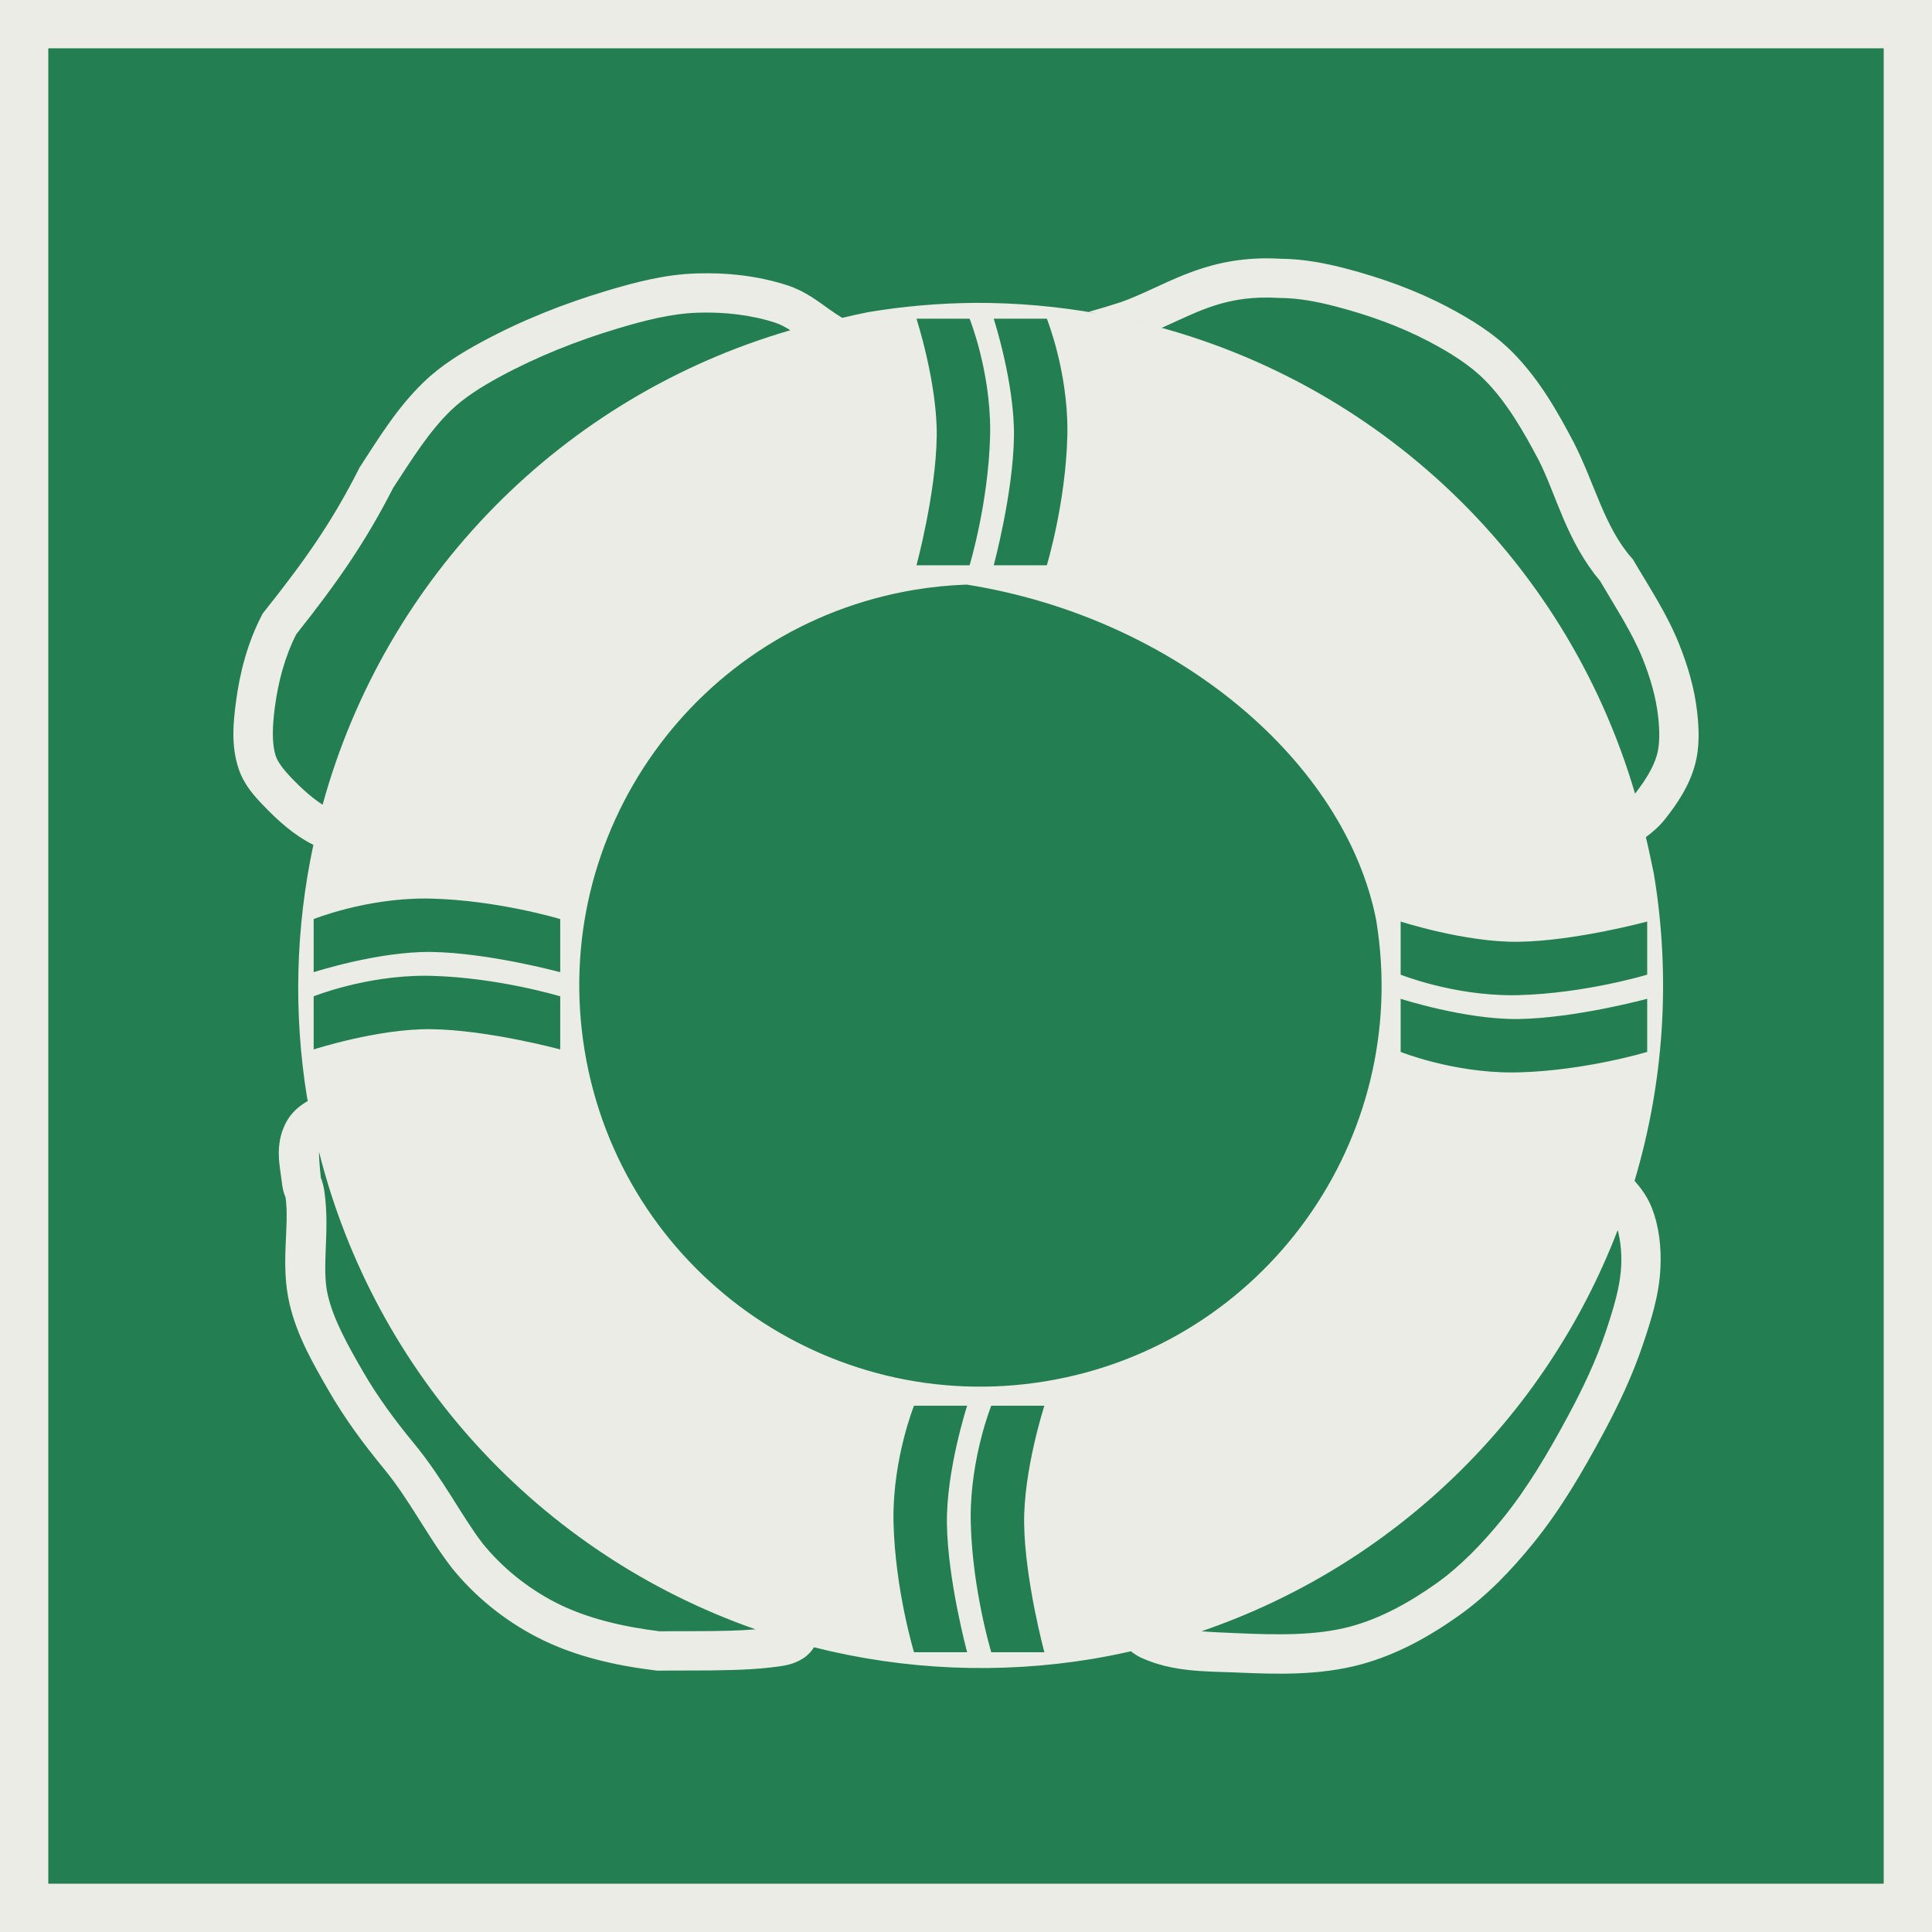
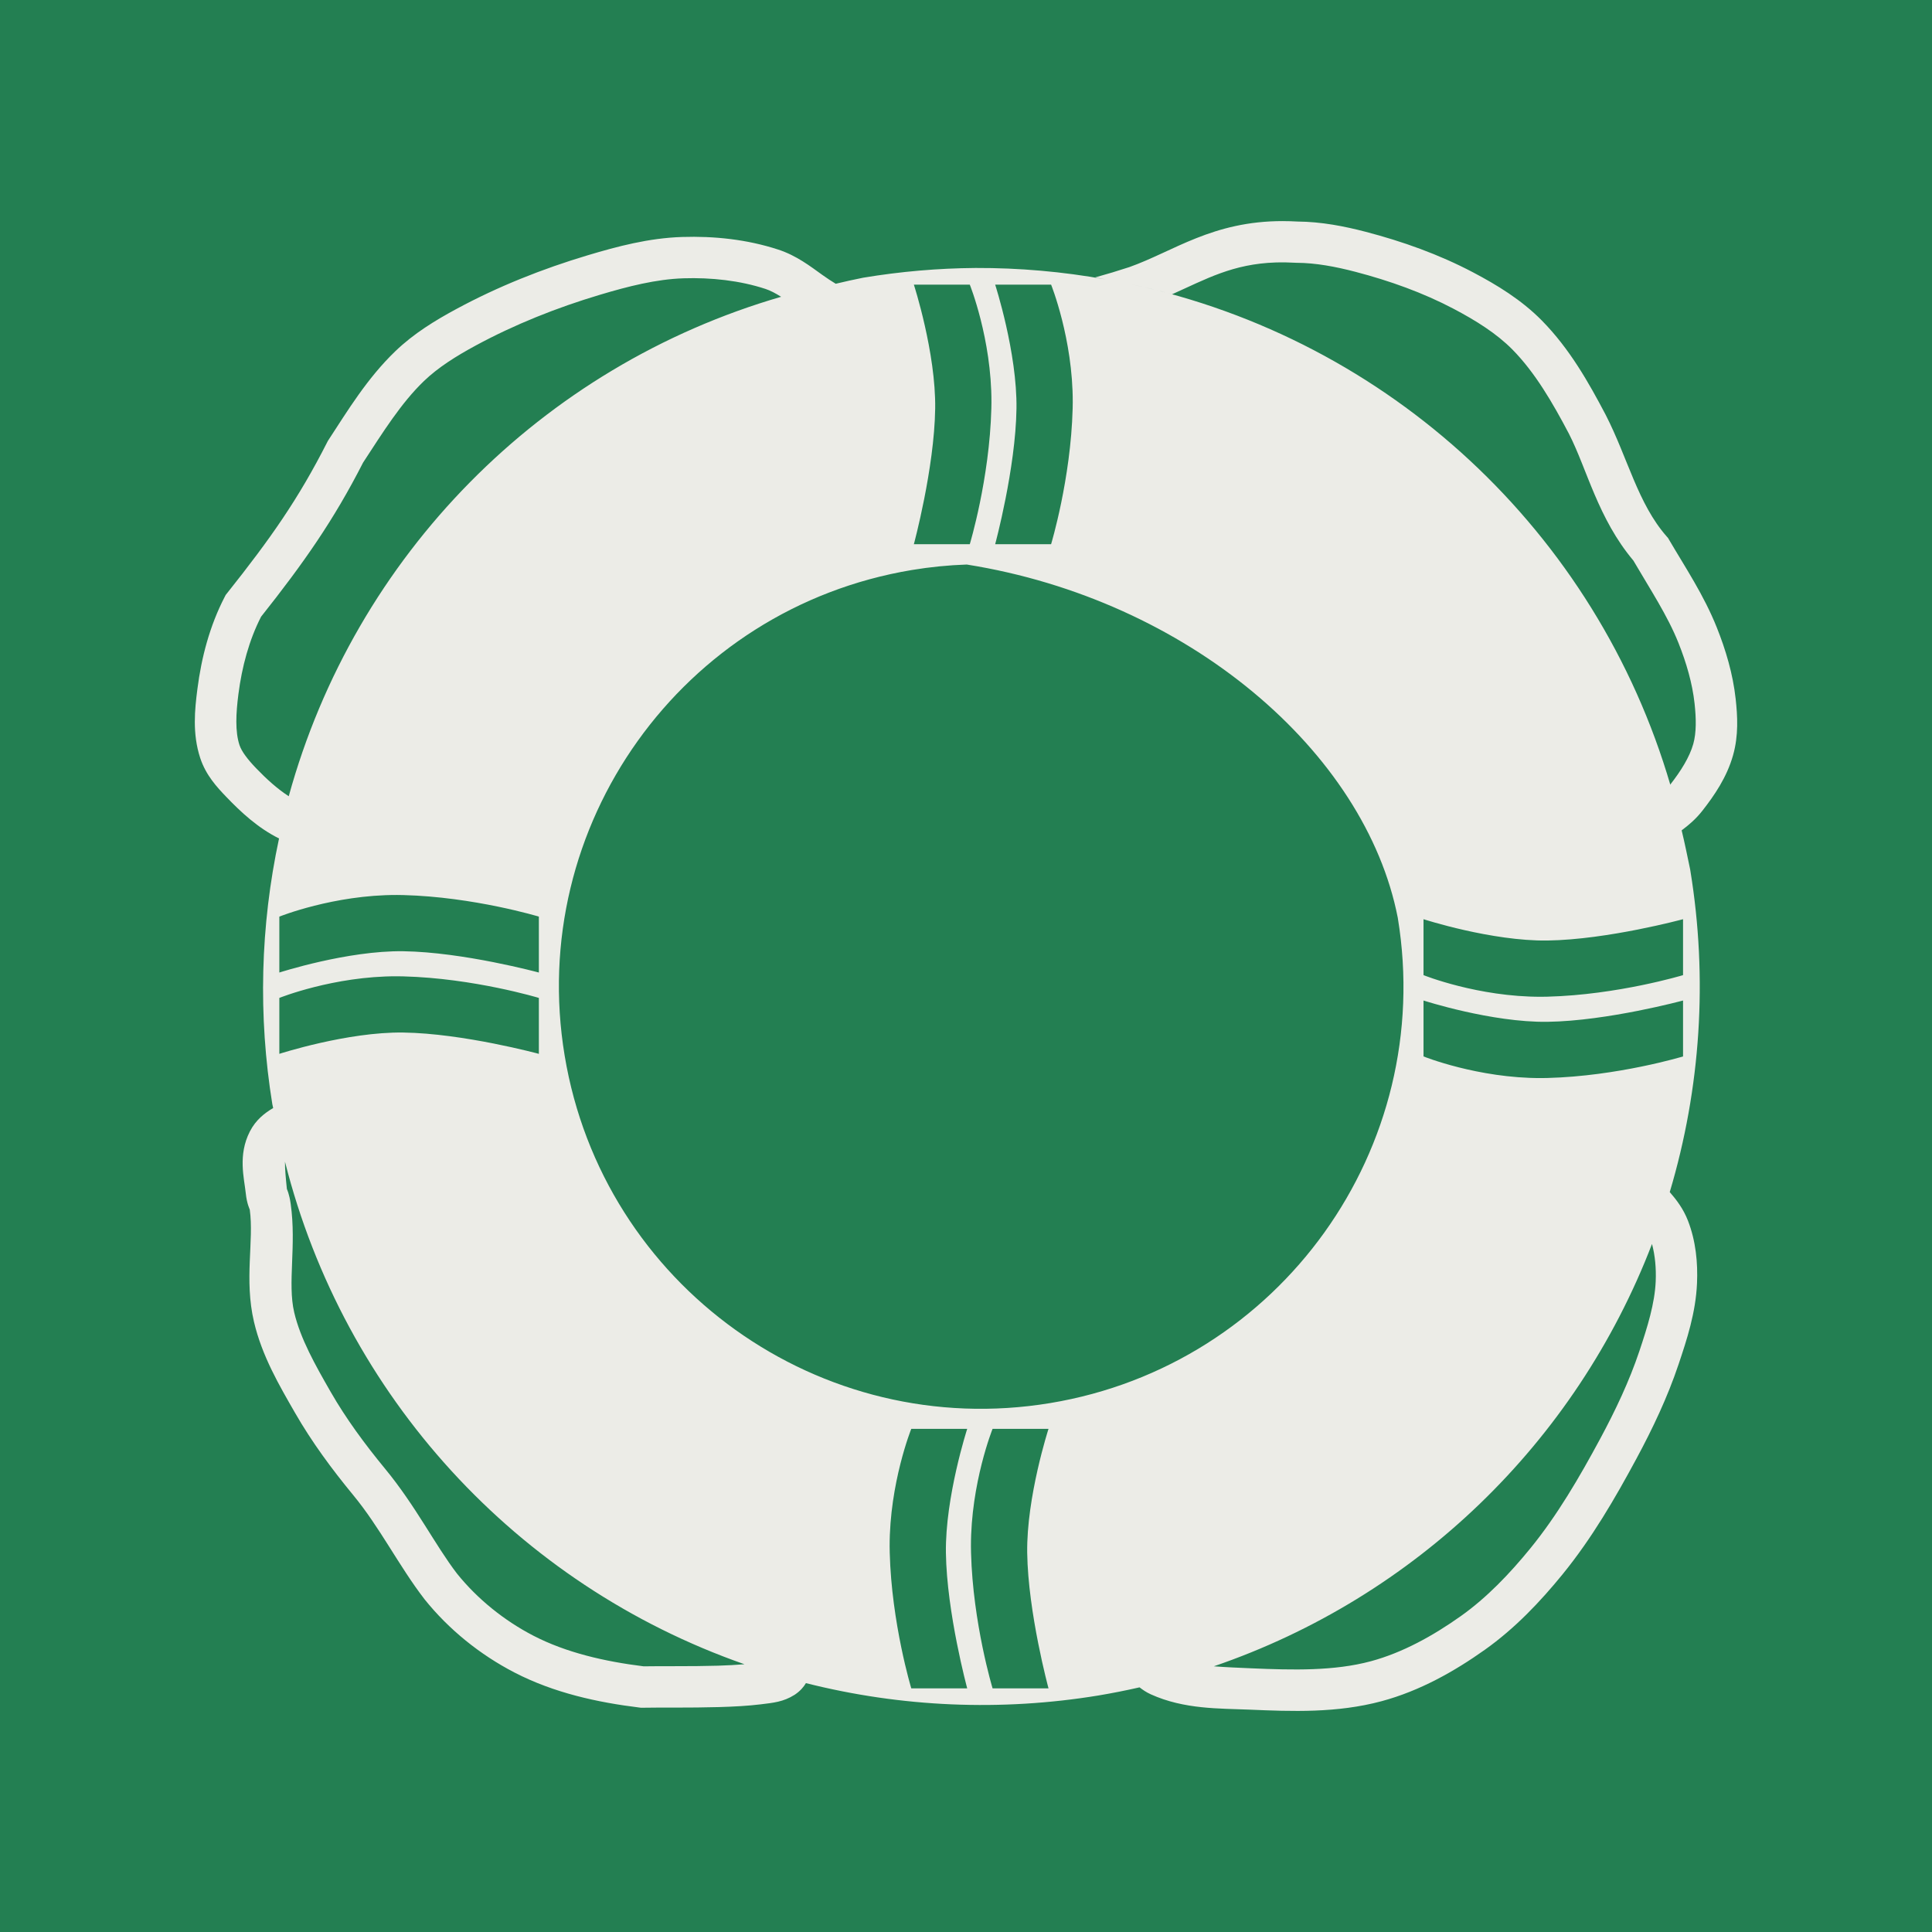
- <svg xmlns="http://www.w3.org/2000/svg" height="400" viewBox="0 0 200 200" width="400">
-   <path d="m0 0h200v200h-200z" fill="#ecece7" />
-   <path d="m5 5h190v190h-190z" fill="#237f52" />
-   <path d="m131.173 26.743c-6.944-.005-10.746 2.973-15.108 4.524-1.106.363-2.227.701-3.359 1.013.344.063.687.128 1.03.196-4.224-.762-8.509-1.138-12.801-1.123-3.701.029-7.394.349-11.045.957-.904.181-1.804.38-2.7.596-.417-.251-.851-.537-1.322-.873-1.178-.841-2.522-1.895-4.328-2.486-3.077-1.007-6.322-1.342-9.457-1.242-3.281.104-6.383.932-9.281 1.799-4.452 1.332-8.834 3.071-12.957 5.303-2.034 1.101-4.14 2.377-5.965 4.131-2.771 2.663-4.69 5.847-6.578 8.734l-.061.094-.051.1c-2.841 5.602-5.57 9.482-9.873 14.891l-.123.154-.09.176c-1.485 2.859-2.296 5.991-2.689 9.059-.259 2.016-.514 4.396.275 6.799.558 1.7 1.658 2.879 2.561 3.82 1.425 1.485 3.091 3.047 5.191 4.093-1.844 8.595-2.067 17.458-.66 26.135.027.125.055.25.083.375-.828.489-1.703 1.156-2.29 2.3-1.2 2.338-.558 4.611-.404 6.09.108 1.042.384 1.55.391 1.598.429 3.042-.565 6.863.416 11.039.794 3.38 2.5 6.27 4.025 8.928 1.666 2.902 3.645 5.573 5.717 8.09l.002.002c2.642 3.199 4.493 6.964 7.004 10.23l.012.016.014.018c2.393 2.985 5.466 5.454 8.842 7.201 3.89 2.013 8.182 2.943 12.307 3.449l.146.018.146-.002c1.586-.036 4.64.019 7.531-.065 1.445-.042 2.856-.118 4.092-.27 1.236-.152 2.219-.237 3.32-.932l.029-.018.027-.019c.498-.338.834-.728 1.067-1.117 9.407 2.376 19.203 2.789 28.776 1.214 1.352-.227 2.696-.493 4.032-.798.317.247.665.484 1.095.68 3.303 1.5 6.772 1.385 9.705 1.512 4.148.179 8.613.35 12.996-.828 3.757-1.01 7.156-2.924 10.174-5.068 2.96-2.103 5.445-4.727 7.639-7.422 2.892-3.553 5.167-7.482 7.26-11.367 1.583-2.939 3.048-6.016 4.139-9.27.813-2.425 1.693-5.08 1.816-7.988.085-1.993-.107-4.131-.898-6.16-.454-1.162-1.131-2.044-1.784-2.795 3.057-10.24 3.751-21.041 2.03-31.588-.006-.038-.015-.097-.021-.135-.268-1.275-.545-2.656-.838-3.851.696-.519 1.401-1.115 2.033-1.923 1.19-1.518 2.411-3.297 3.023-5.465.551-1.951.44-3.86.256-5.535-.27-2.462-.974-4.815-1.848-7.008-1.283-3.222-3.141-5.978-4.705-8.654l-.098-.168-.131-.148c-2.843-3.235-3.814-7.69-6.002-11.965l-.007-.01-.004-.01c-1.662-3.161-3.537-6.48-6.256-9.242-2.026-2.059-4.447-3.521-6.787-4.754-3.355-1.767-6.934-3.037-10.529-3.977-2.116-.553-4.372-.995-6.721-1.014-.492-.028-.968-.042-1.431-.042zm-.697 4.069c.608-.02 1.249-.011 1.931.029l.057.004h.055c1.864.008 3.818.374 5.781.887 3.364.879 6.652 2.055 9.662 3.641 2.179 1.148 4.226 2.428 5.783 4.01 2.22 2.255 3.934 5.202 5.549 8.271 1.788 3.498 2.854 8.331 6.336 12.471 1.647 2.818 3.366 5.416 4.438 8.107.779 1.957 1.365 3.968 1.582 5.945.163 1.483.185 2.88-.127 3.986-.37 1.311-1.228 2.667-2.259 3.991l.022.092c-7.283-24.939-27.664-43.87-53.071-49.297 1.36.29 2.712.62 4.053.99 3.328-1.486 5.954-2.991 10.209-3.128zm-58.265 1.557c2.753-.087 5.543.218 8.064 1.043.484.158.997.432 1.544.775-23.578 6.849-41.911 25.445-48.423 49.118-1.107-.716-2.182-1.685-3.213-2.759-.804-.838-1.42-1.631-1.631-2.273-.44-1.339-.348-3.122-.105-5.012.343-2.679 1.053-5.321 2.229-7.613 4.21-5.307 7.136-9.485 10.029-15.152 1.934-2.958 3.727-5.851 5.992-8.027 1.401-1.346 3.182-2.458 5.082-3.486 3.84-2.078 7.965-3.721 12.188-4.984 2.804-.839 5.576-1.544 8.244-1.629zm22.662.625h.001 5.5s2.147 5.34 2.128 11.584c-.001.201-.005.403-.01.606-.18 6.929-2.119 13.333-2.119 13.333h-5.5s2.013-7.433 2.096-13.333c.077-5.488-2.096-12.19-2.096-12.19zm7.996 0h.001 5.5s2.147 5.34 2.128 11.584c-.001.201-.005.403-.01.606-.18 6.929-2.119 13.333-2.119 13.333h-5.5s2.012-7.433 2.095-13.333c.077-5.488-2.095-12.19-2.095-12.19zm-2.79 27.524c21.733 3.461 39.189 18.394 42.384 34.736l.002.016.003.024h.001c3.709 22.607-11.592 43.947-34.193 47.689-22.618 3.744-43.991-11.55-47.745-34.166-3.755-22.617 11.53-43.997 34.146-47.761 1.787-.297 3.592-.477 5.403-.539zm-56.024 32.496c.201.001.403.003.606.009 6.929.18 13.333 2.119 13.333 2.119v5.5s-7.432-2.012-13.333-2.095c-5.488-.077-12.19 2.095-12.19 2.095v-5.5s5.34-2.147 11.584-2.128zm100.939 2.383s6.702 2.172 12.19 2.096c5.901-.083 13.333-2.096 13.333-2.096v5.5s-6.404 1.939-13.333 2.119c-.203.005-.405.008-.606.009-6.244.019-11.584-2.128-11.584-2.128zm-100.939 5.613c.201.001.403.004.606.009 6.929.18 13.333 2.119 13.333 2.119v5.5s-7.432-2.013-13.333-2.096c-5.488-.077-12.19 2.096-12.19 2.096v-5.5s5.34-2.147 11.584-2.128zm100.939 2.383s6.702 2.171 12.19 2.095c5.901-.083 13.333-2.095 13.333-2.095v5.5s-6.404 1.939-13.333 2.119c-.203.005-.405.008-.606.009-6.244.019-11.584-2.128-11.584-2.128zm-111.968 15.85c5.804 23.019 22.779 41.586 45.188 49.425-.806.064-1.673.115-2.608.143-2.681.078-5.51.028-7.307.062-3.824-.475-7.612-1.341-10.838-3.01-2.869-1.484-5.511-3.612-7.52-6.111-2.146-2.796-4.066-6.671-7.084-10.326l-.002-.002c-1.981-2.406-3.819-4.899-5.328-7.527-1.53-2.665-2.984-5.239-3.594-7.834-.676-2.875.236-6.546-.346-10.676-.139-.99-.373-1.452-.373-1.451-.112-1.079-.195-1.986-.188-2.692zm134.437 8.093c.306 1.133.419 2.401.365 3.676-.092 2.17-.807 4.475-1.609 6.869-.987 2.945-2.347 5.819-3.863 8.635-2.05 3.806-4.211 7.507-6.834 10.729-2.058 2.528-4.31 4.876-6.84 6.674-2.768 1.967-5.774 3.622-8.873 4.455-3.603.968-7.651.871-11.766.693-1.273-.055-2.498-.104-3.671-.197 19.806-6.778 35.588-21.99 43.091-41.533zm-72.845 18.182h.001 5.5s-2.171 6.702-2.095 12.19c.083 5.901 2.095 13.333 2.095 13.333h-5.5s-1.939-6.404-2.119-13.333c-.005-.203-.009-.405-.01-.606-.019-6.244 2.128-11.584 2.128-11.584zm7.996 0h.001 5.5s-2.172 6.702-2.096 12.19c.083 5.901 2.096 13.333 2.096 13.333h-5.5s-1.939-6.404-2.119-13.333c-.005-.203-.009-.405-.01-.606-.019-6.244 2.128-11.584 2.128-11.584z" fill="#ecece7" stroke-width="1.902" />
+ <svg xmlns="http://www.w3.org/2000/svg" height="380" viewBox="0 0 190 190" width="380" version="1.1" id="svg3">
+   <defs id="defs3" />
+   <path d="M 0,0 H 190 V 190 H 0 Z" fill="#237f52" id="path2" />
+   <path d="m 126.173,21.743 c -6.944,-0.005 -10.746,2.973 -15.108,4.524 -1.106,0.363 -2.227,0.701 -3.359,1.013 0.344,0.063 0.687,0.128 1.03,0.196 -4.224,-0.762 -8.509,-1.138 -12.801,-1.123 -3.701,0.029 -7.394,0.349 -11.045,0.957 -0.904,0.181 -1.804,0.38 -2.7,0.596 -0.417,-0.251 -0.851,-0.537 -1.322,-0.873 -1.178,-0.841 -2.522,-1.895 -4.328,-2.486 -3.077,-1.007 -6.322,-1.342 -9.457,-1.242 -3.281,0.104 -6.383,0.932 -9.281,1.799 -4.452,1.332 -8.834,3.071 -12.957,5.303 -2.034,1.101 -4.14,2.377 -5.965,4.131 -2.771,2.663 -4.69,5.847 -6.578,8.734 l -0.061,0.094 -0.051,0.1 c -2.841,5.602 -5.57,9.482 -9.873,14.891 l -0.123,0.154 -0.09,0.176 c -1.485,2.859 -2.296,5.991 -2.689,9.059 -0.259,2.016 -0.514,4.396 0.275,6.799 0.558,1.7 1.658,2.879 2.561,3.82 1.425,1.485 3.091,3.047 5.191,4.093 -1.844,8.595 -2.067,17.458 -0.66,26.135 0.027,0.125 0.055,0.25 0.083,0.375 -0.828,0.489 -1.703,1.156 -2.29,2.3 -1.2,2.338 -0.558,4.611 -0.404,6.09 0.108,1.042 0.384,1.55 0.391,1.598 0.429,3.042 -0.565,6.863 0.416,11.039 0.794,3.38 2.5,6.27 4.025,8.928 1.666,2.902 3.645,5.573 5.717,8.09 l 0.002,0.002 c 2.642,3.199 4.493,6.964 7.004,10.23 l 0.012,0.016 0.014,0.018 c 2.393,2.985 5.466,5.454 8.842,7.201 3.89,2.013 8.182,2.943 12.307,3.449 l 0.146,0.018 0.146,-0.002 c 1.586,-0.036 4.64,0.019 7.531,-0.065 1.445,-0.042 2.856,-0.118 4.092,-0.27 1.236,-0.152 2.219,-0.237 3.32,-0.932 l 0.029,-0.018 0.027,-0.019 c 0.498,-0.338 0.834,-0.728 1.067,-1.117 9.407,2.376 19.203,2.789 28.776,1.214 1.352,-0.227 2.696,-0.493 4.032,-0.798 0.317,0.247 0.665,0.484 1.095,0.68 3.303,1.5 6.772,1.385 9.705,1.512 4.148,0.179 8.613,0.35 12.996,-0.828 3.757,-1.01 7.156,-2.924 10.174,-5.068 2.96,-2.103 5.445,-4.727 7.639,-7.422 2.892,-3.553 5.167,-7.482 7.26,-11.367 1.583,-2.939 3.048,-6.016 4.139,-9.27 0.813,-2.425 1.693,-5.08 1.816,-7.988 0.085,-1.993 -0.107,-4.131 -0.898,-6.16 -0.454,-1.162 -1.131,-2.044 -1.784,-2.795 3.057,-10.24 3.751,-21.041 2.03,-31.588 -0.006,-0.038 -0.015,-0.097 -0.021,-0.135 -0.268,-1.275 -0.545,-2.656 -0.838,-3.851 0.696,-0.519 1.401,-1.115 2.033,-1.923 1.19,-1.518 2.411,-3.297 3.023,-5.465 0.551,-1.951 0.44,-3.86 0.256,-5.535 -0.27,-2.462 -0.974,-4.815 -1.848,-7.008 -1.283,-3.222 -3.141,-5.978 -4.705,-8.654 l -0.098,-0.168 -0.131,-0.148 c -2.843,-3.235 -3.814,-7.69 -6.002,-11.965 l -0.007,-0.01 -0.004,-0.01 c -1.662,-3.161 -3.537,-6.48 -6.256,-9.242 -2.026,-2.059 -4.447,-3.521 -6.787,-4.754 -3.355,-1.767 -6.934,-3.037 -10.529,-3.977 -2.116,-0.553 -4.372,-0.995 -6.721,-1.014 -0.492,-0.028 -0.968,-0.042 -1.431,-0.042 z m -0.697,4.069 c 0.608,-0.02 1.249,-0.011 1.931,0.029 l 0.057,0.004 h 0.055 c 1.864,0.008 3.818,0.374 5.781,0.887 3.364,0.879 6.652,2.055 9.662,3.641 2.179,1.148 4.226,2.428 5.783,4.01 2.22,2.255 3.934,5.202 5.549,8.271 1.788,3.498 2.854,8.331 6.336,12.471 1.647,2.818 3.366,5.416 4.438,8.107 0.779,1.957 1.365,3.968 1.582,5.945 0.163,1.483 0.185,2.88 -0.127,3.986 -0.37,1.311 -1.228,2.667 -2.259,3.991 l 0.022,0.092 c -7.283,-24.939 -27.664,-43.87 -53.071,-49.297 1.36,0.29 2.712,0.62 4.053,0.99 3.328,-1.486 5.954,-2.991 10.209,-3.128 z m -58.265,1.557 c 2.753,-0.087 5.543,0.218 8.064,1.043 0.484,0.158 0.997,0.432 1.544,0.775 -23.578,6.849 -41.911,25.445 -48.423,49.118 -1.107,-0.716 -2.182,-1.685 -3.213,-2.759 -0.804,-0.838 -1.42,-1.631 -1.631,-2.273 -0.44,-1.339 -0.348,-3.122 -0.105,-5.012 0.343,-2.679 1.053,-5.321 2.229,-7.613 4.21,-5.307 7.136,-9.485 10.029,-15.152 1.934,-2.958 3.727,-5.851 5.992,-8.027 1.401,-1.346 3.182,-2.458 5.082,-3.486 3.84,-2.078 7.965,-3.721 12.188,-4.984 2.804,-0.839 5.576,-1.544 8.244,-1.629 z m 22.662,0.625 h 9.76e-4 5.5 c 0,0 2.147,5.34 2.128,11.584 -10e-4,0.201 -0.005,0.403 -0.01,0.606 -0.18,6.929 -2.119,13.333 -2.119,13.333 h -5.5 c 0,0 2.013,-7.433 2.096,-13.333 0.077,-5.488 -2.096,-12.19 -2.096,-12.19 z m 7.996,0 h 9.8e-4 5.5 c 0,0 2.147,5.34 2.128,11.584 -0.001,0.201 -0.005,0.403 -0.01,0.606 -0.18,6.929 -2.119,13.333 -2.119,13.333 h -5.5 c 0,0 2.012,-7.433 2.095,-13.333 0.077,-5.488 -2.095,-12.19 -2.095,-12.19 z M 95.079,55.519 c 21.733,3.461 39.189,18.394 42.384,34.736 l 0.002,0.016 0.003,0.024 h 9.8e-4 c 3.709,22.607 -11.592,43.947 -34.193,47.689 -22.618,3.744 -43.991,-11.55 -47.745,-34.166 -3.755,-22.617 11.53,-43.997 34.146,-47.761 1.787,-0.297 3.592,-0.477 5.403,-0.539 z M 39.055,88.015 c 0.201,6e-4 0.403,0.003 0.606,0.009 6.929,0.18 13.333,2.119 13.333,2.119 v 5.5 c 0,0 -7.432,-2.012 -13.333,-2.095 -5.488,-0.077 -12.19,2.095 -12.19,2.095 v -5.5 c 0,0 5.34,-2.147 11.584,-2.128 z m 100.939,2.383 c 0,0 6.702,2.172 12.19,2.096 5.901,-0.083 13.333,-2.096 13.333,-2.096 v 5.5 c 0,0 -6.404,1.939 -13.333,2.119 -0.203,0.005 -0.405,0.008 -0.606,0.009 -6.244,0.019 -11.584,-2.128 -11.584,-2.128 z M 39.055,96.011 c 0.201,0.001 0.403,0.004 0.606,0.009 6.929,0.18 13.333,2.119 13.333,2.119 v 5.5 c 0,0 -7.432,-2.013 -13.333,-2.096 -5.488,-0.077 -12.19,2.096 -12.19,2.096 v -5.5 c 0,0 5.34,-2.147 11.584,-2.128 z m 100.939,2.383 c 0,0 6.702,2.171 12.19,2.095 5.901,-0.083 13.333,-2.095 13.333,-2.095 v 5.5 c 0,0 -6.404,1.939 -13.333,2.119 -0.203,0.005 -0.405,0.008 -0.606,0.009 -6.244,0.019 -11.584,-2.128 -11.584,-2.128 z M 28.026,114.243 c 5.804,23.019 22.779,41.586 45.188,49.425 -0.806,0.064 -1.673,0.115 -2.608,0.143 -2.681,0.078 -5.51,0.028 -7.307,0.062 -3.824,-0.475 -7.612,-1.341 -10.838,-3.01 -2.869,-1.484 -5.511,-3.612 -7.52,-6.111 -2.146,-2.796 -4.066,-6.671 -7.084,-10.326 l -0.002,-0.002 c -1.981,-2.406 -3.819,-4.899 -5.328,-7.527 -1.53,-2.665 -2.984,-5.239 -3.594,-7.834 -0.676,-2.875 0.236,-6.546 -0.346,-10.676 -0.139,-0.99 -0.373,-1.452 -0.373,-1.451 -0.112,-1.079 -0.195,-1.986 -0.188,-2.692 z m 134.437,8.093 c 0.306,1.133 0.419,2.401 0.365,3.676 -0.092,2.17 -0.807,4.475 -1.609,6.869 -0.987,2.945 -2.347,5.819 -3.863,8.635 -2.05,3.806 -4.211,7.507 -6.834,10.729 -2.058,2.528 -4.31,4.876 -6.84,6.674 -2.768,1.967 -5.774,3.622 -8.873,4.455 -3.603,0.968 -7.651,0.871 -11.766,0.693 -1.273,-0.055 -2.498,-0.104 -3.671,-0.197 19.806,-6.778 35.588,-21.99 43.091,-41.533 z m -72.845,18.182 h 9.77e-4 5.5 c 0,0 -2.171,6.702 -2.095,12.19 0.083,5.901 2.095,13.333 2.095,13.333 h -5.5 c 0,0 -1.939,-6.404 -2.119,-13.333 -0.005,-0.203 -0.009,-0.405 -0.01,-0.606 -0.019,-6.244 2.128,-11.584 2.128,-11.584 z m 7.996,0 h 9.7e-4 5.5 c 0,0 -2.172,6.702 -2.096,12.19 0.083,5.901 2.096,13.333 2.096,13.333 h -5.5 c 0,0 -1.939,-6.404 -2.119,-13.333 -0.005,-0.203 -0.009,-0.405 -0.01,-0.606 -0.019,-6.244 2.128,-11.584 2.128,-11.584 z" fill="#ecece7" stroke-width="1.902" id="path3" />
</svg>
